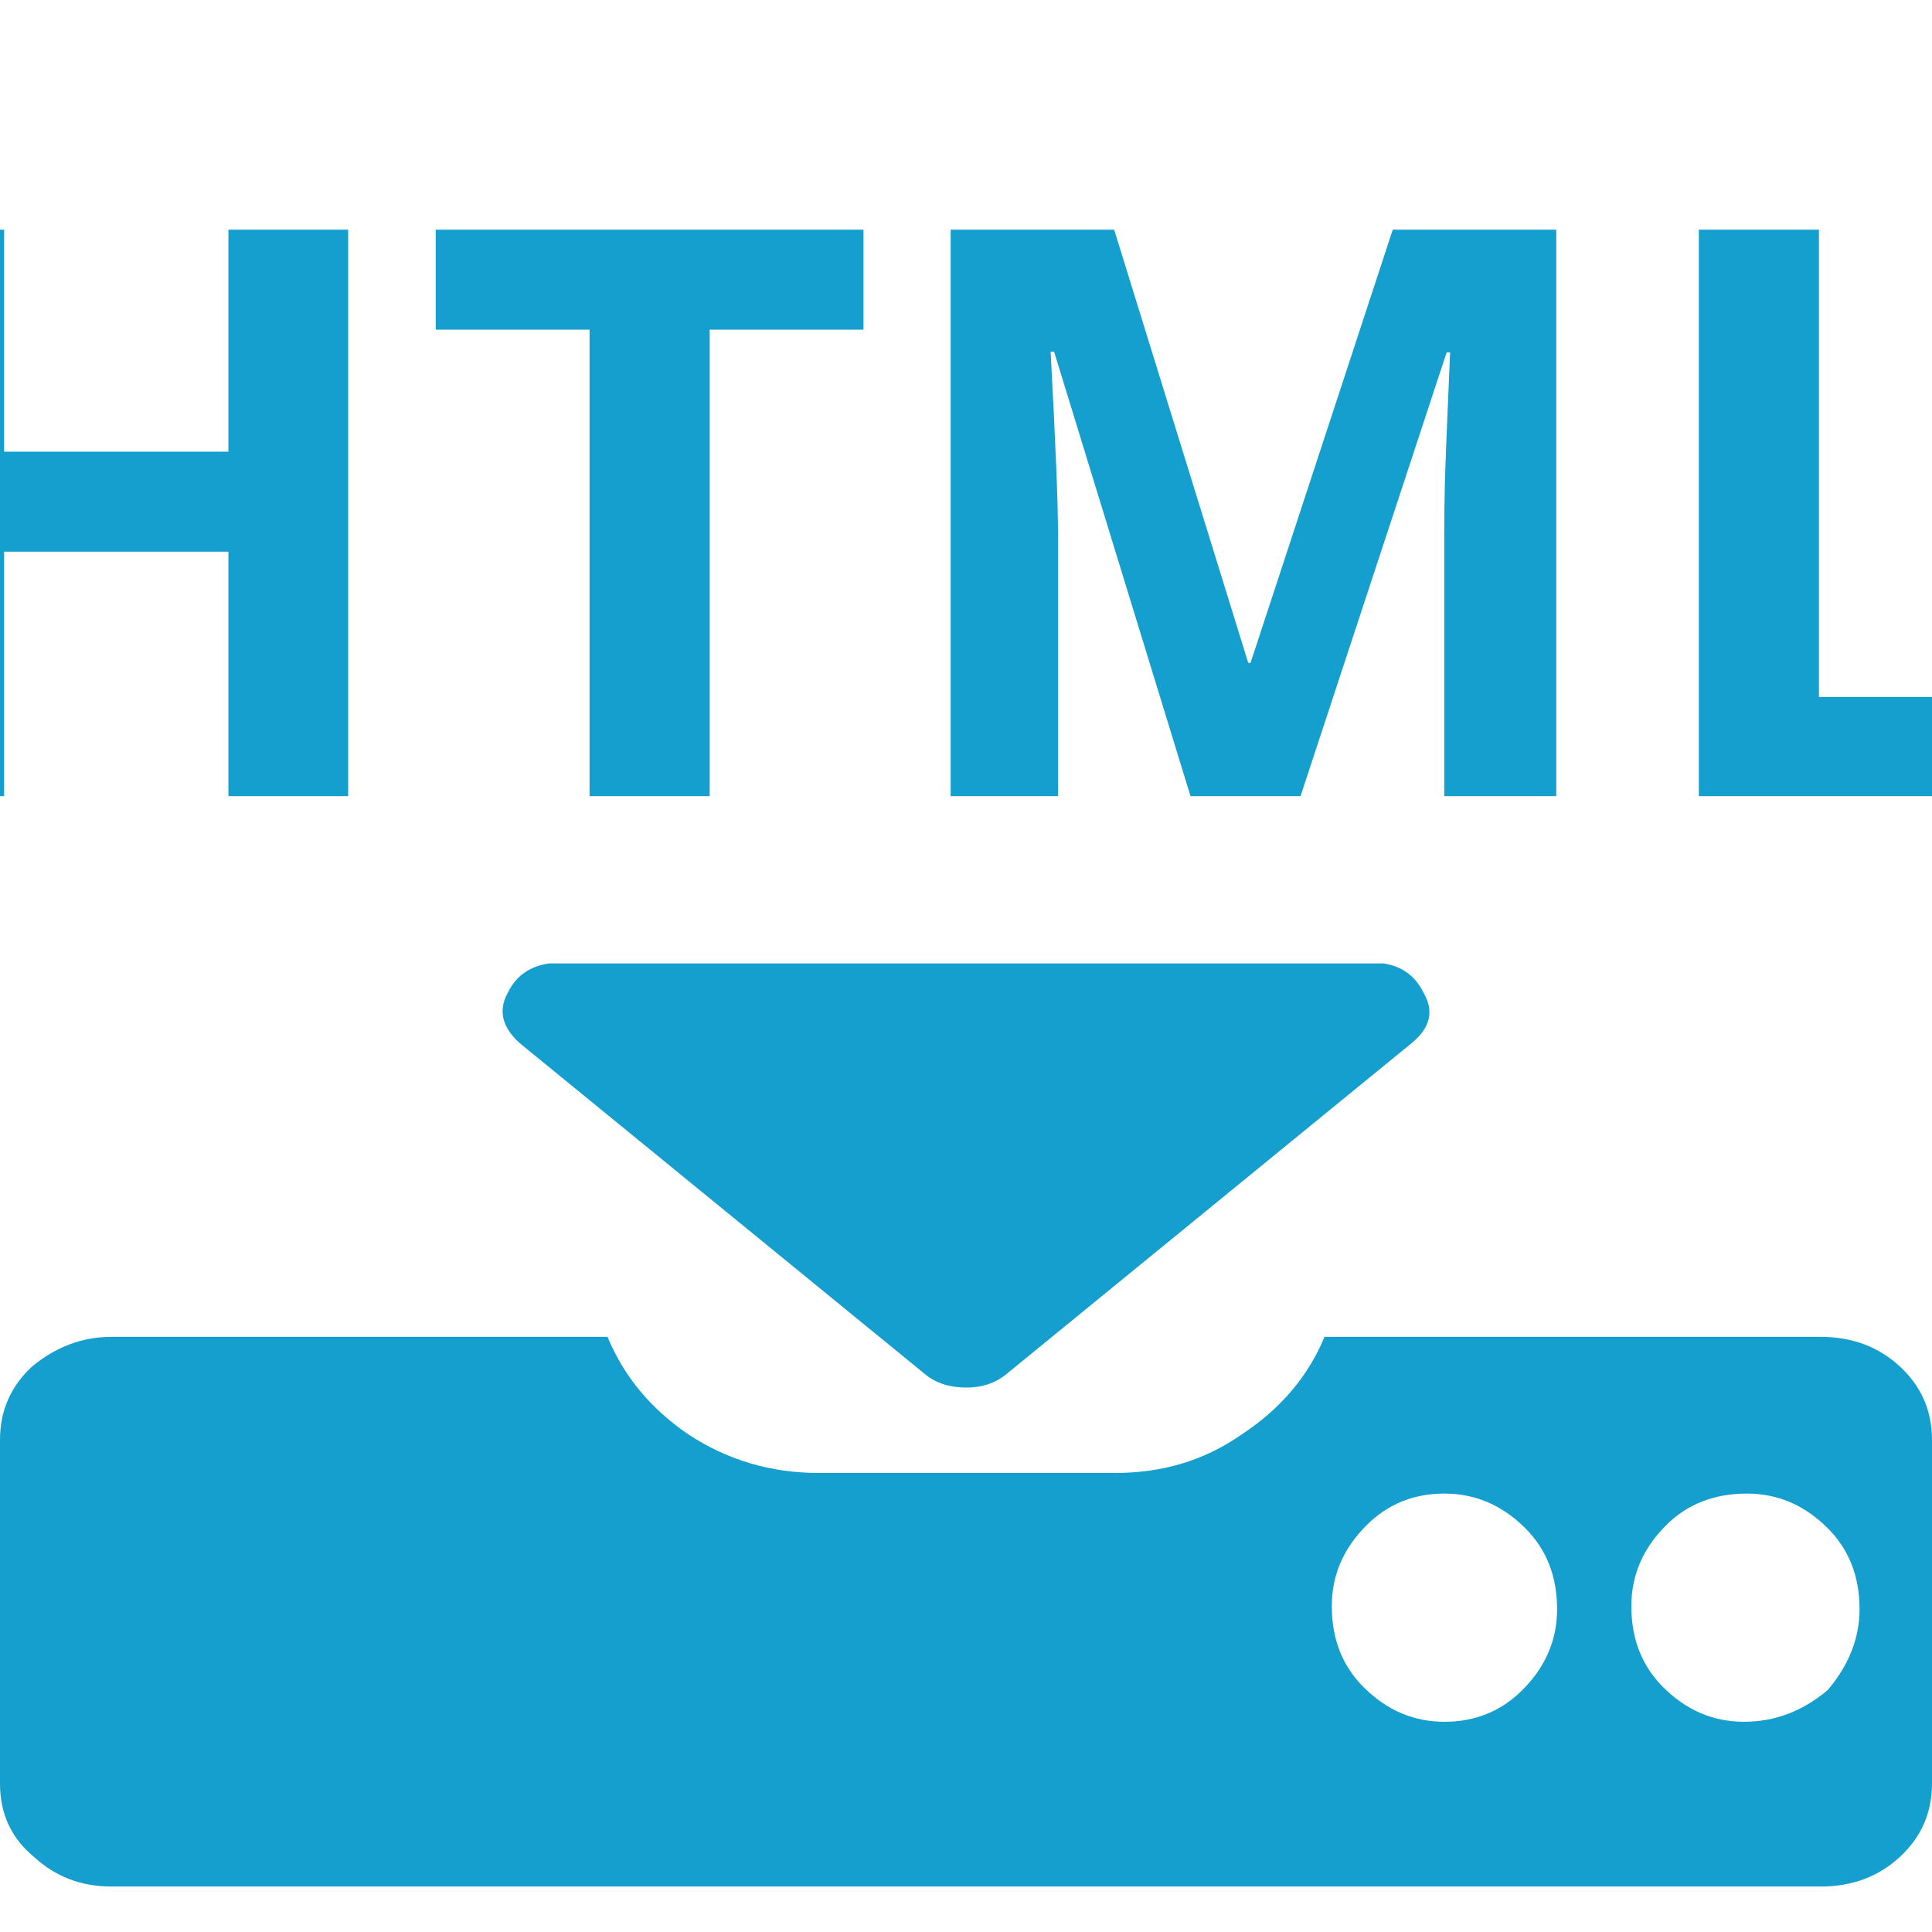
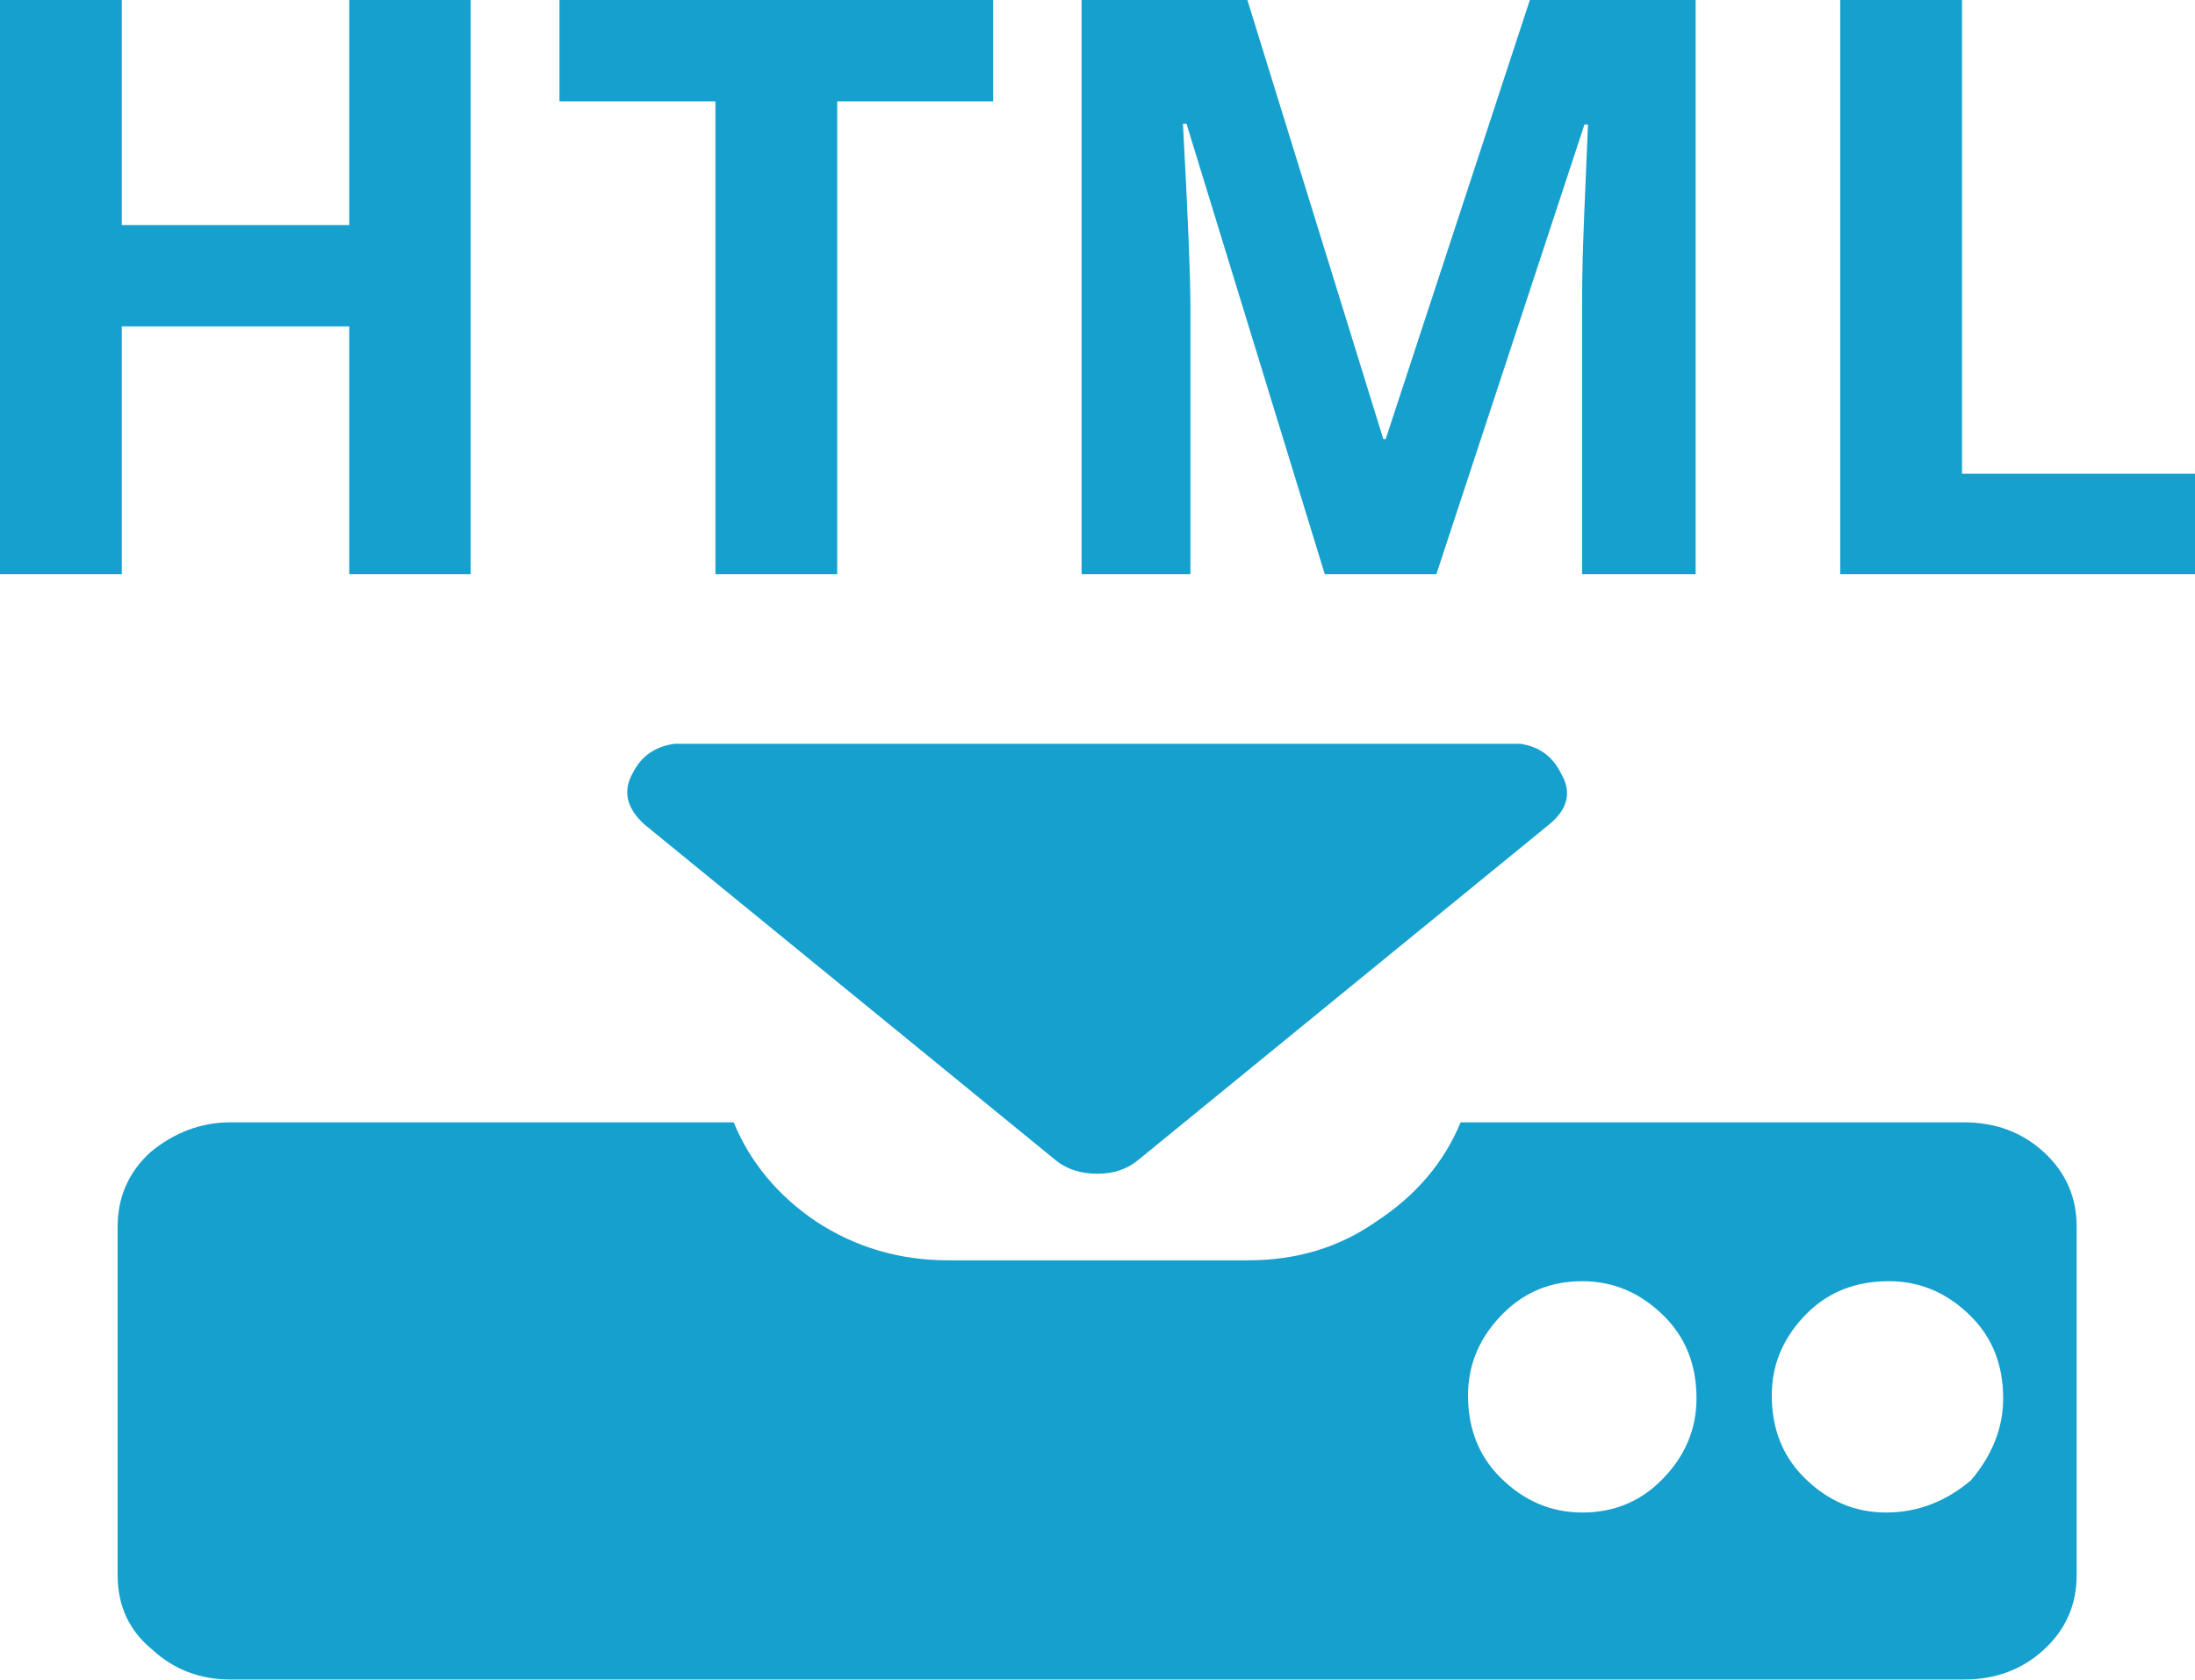
- <svg xmlns="http://www.w3.org/2000/svg" version="1.1" id="Layer_1" x="0px" y="0px" width="1024px" height="1024px" viewBox="0 0 1024 1024" enable-background="new 0 0 1024 1024" xml:space="preserve">
-   <path fill="#159FCE" d="M1007,724.287c-11.331-10.485-25.331-15.724-42-15.724H702c-8.666,20.964-23.331,38.229-44,51.793  c-19.334,13.564-41.666,20.349-67,20.349H434c-25.333,0-48.333-6.784-69-20.349c-20-13.565-34.333-30.83-43-51.793H59  c-15.333,0-29.333,5.24-42,15.724c-11.333,10.481-17,23.43-17,38.845v182.202c0,16.03,6,28.978,18,38.843  C29.333,994.659,43,999.9,59,999.9h906c16.669,0,30.669-5.242,42-15.724c11.334-10.482,17-23.432,17-38.843V763.132  C1024,747.718,1018.334,734.769,1007,724.287z M806.917,895.735c-11.224,11.227-25.003,16.842-41.339,16.842  c-16.328,0-30.619-6.123-42.867-18.371c-11.227-11.232-16.842-25.521-16.842-42.872c0-16.33,6.123-30.619,18.373-42.867  c11.229-11.229,25.008-16.843,41.336-16.843c16.336,0,30.624,6.125,42.872,18.374c11.229,11.227,16.84,25.515,16.84,42.869  C825.292,869.195,819.167,883.488,806.917,895.735L806.917,895.735z M968.752,895.735c-13.268,11.227-28.066,16.842-44.402,16.842  c-16.33,0-30.621-6.123-42.869-18.371c-11.227-11.232-16.84-25.521-16.84-42.872c0-16.33,6.122-30.619,18.372-42.867  c11.229-11.229,25.521-16.843,42.867-16.843c16.336,0,30.622,6.125,42.872,18.374c11.229,11.227,16.84,25.515,16.84,42.869  C985.592,868.176,979.979,882.467,968.752,895.735L968.752,895.735z M733.206,510.646H290.984  c-10.186,1.44-17.467,6.59-21.818,15.473c-5.194,9.333-3.115,18.238,6.232,26.722L490.4,728.435  c5.712,4.666,12.981,7.002,21.811,7.002c8.309,0,15.32-2.336,21.034-7.002l215-175.595c9.869-8.058,11.946-16.966,6.233-26.722  C750.122,517.233,743.028,512.084,733.206,510.646L733.206,510.646z" />
+ <svg xmlns="http://www.w3.org/2000/svg" version="1.1" id="Layer_1" x="0px" y="0px" width="1147.354px" height="878.166px" viewBox="-61.491 121.735 1147.354 878.166" enable-background="new -61.491 121.735 1147.354 878.166" xml:space="preserve">
+   <path fill="#16A0CE" d="M1007,724.287c-11.331-10.485-25.331-15.724-42-15.724H702c-8.666,20.964-23.331,38.229-44,51.793  c-19.334,13.563-41.666,20.349-67,20.349H434c-25.333,0-48.333-6.784-69-20.349c-20-13.565-34.333-30.83-43-51.793H59  c-15.333,0-29.333,5.239-42,15.724c-11.333,10.48-17,23.43-17,38.845v182.202c0,16.03,6,28.978,18,38.843  C29.333,994.659,43,999.9,59,999.9h906c16.669,0,30.669-5.242,42-15.725c11.334-10.481,17-23.432,17-38.843V763.132  C1024,747.718,1018.334,734.769,1007,724.287z M806.917,895.735c-11.224,11.227-25.003,16.842-41.339,16.842  c-16.328,0-30.619-6.123-42.867-18.371c-11.227-11.232-16.842-25.521-16.842-42.872c0-16.33,6.123-30.619,18.373-42.867  c11.229-11.229,25.008-16.843,41.336-16.843c16.336,0,30.624,6.125,42.872,18.374c11.229,11.227,16.84,25.515,16.84,42.869  C825.292,869.195,819.167,883.488,806.917,895.735L806.917,895.735z M968.752,895.735c-13.268,11.227-28.066,16.842-44.402,16.842  c-16.33,0-30.621-6.123-42.869-18.371c-11.227-11.232-16.84-25.521-16.84-42.872c0-16.33,6.122-30.619,18.372-42.867  c11.229-11.229,25.521-16.843,42.867-16.843c16.336,0,30.622,6.125,42.872,18.374c11.229,11.227,16.84,25.515,16.84,42.869  C985.592,868.176,979.979,882.467,968.752,895.735L968.752,895.735z M733.206,510.646H290.984  c-10.186,1.44-17.467,6.591-21.818,15.474c-5.194,9.333-3.115,18.238,6.232,26.722L490.4,728.435  c5.712,4.666,12.98,7.002,21.811,7.002c8.309,0,15.32-2.336,21.034-7.002l215-175.595c9.869-8.058,11.946-16.966,6.233-26.722  C750.122,517.233,743.028,512.084,733.206,510.646L733.206,510.646z" />
  <g>
-     <path fill="#159FCE" d="M184.532,421.974h-63.457V292.391H2.171v129.583h-63.662V121.735H2.171v117.672h118.904V121.735h63.457V421.974z" />
-     <path fill="#159FCE" d="M376.134,421.974h-63.662V174.719h-81.528v-52.983h226.719v52.983h-81.528V421.974z" />
-     <path fill="#159FCE" d="M630.987,421.974L558.7,186.424h-1.849c2.6,47.92,3.902,79.885,3.902,95.904v139.646h-56.885V121.735h86.662   l71.055,229.594h1.232l75.367-229.594h86.663v300.238h-59.35v-142.11c0-6.707,0.103-14.443,0.308-23.206   c0.205-8.76,1.13-32.036,2.772-69.823h-1.849L689.31,421.974H630.987z" />
-     <path fill="#159FCE" d="M900.421,421.974V121.735h63.662v247.666h121.779v52.572H900.421z" />
+     <path fill="#16A0CE" d="M184.532,421.974h-63.457V292.391H2.171v129.583h-63.662V121.735H2.171v117.672h118.904V121.735h63.457V421.974z" />
+     <path fill="#16A0CE" d="M376.134,421.974h-63.662V174.719h-81.528v-52.983h226.719v52.983h-81.528L376.134,421.974L376.134,421.974z" />
+     <path fill="#16A0CE" d="M630.987,421.974L558.7,186.424h-1.849c2.6,47.92,3.901,79.885,3.901,95.904v139.646h-56.885V121.735h86.662   l71.055,229.594h1.231l75.367-229.594h86.663v300.238h-59.35V279.863c0-6.707,0.103-14.443,0.308-23.206   c0.205-8.76,1.131-32.036,2.772-69.823h-1.849l-77.418,235.14H630.987z" />
+     <path fill="#16A0CE" d="M900.421,421.974V121.735h63.662v247.667h121.779v52.571L900.421,421.974L900.421,421.974z" />
  </g>
</svg>
